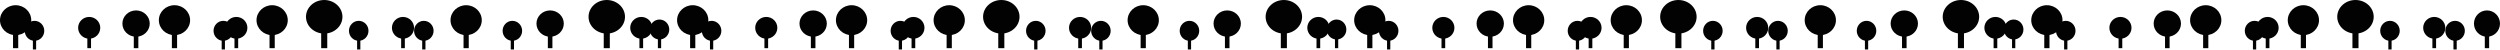
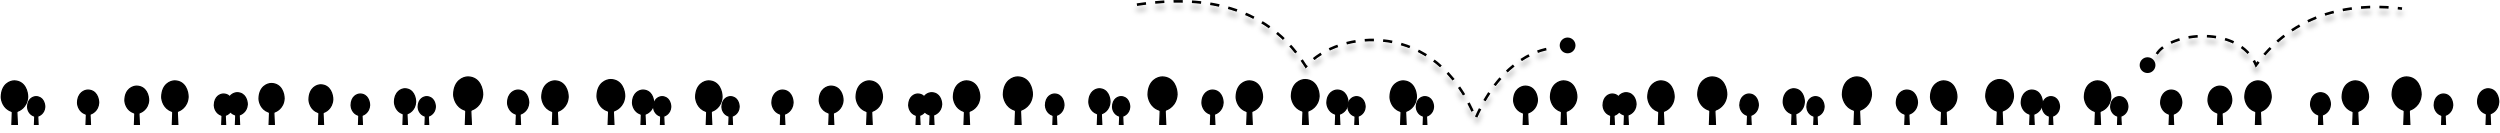
- <svg xmlns="http://www.w3.org/2000/svg" width="1920" height="38" viewBox="0 0 1920 38" fill="none">
-   <ellipse cx="12" cy="15.5" rx="12" ry="11.5" fill="#020202" />
-   <rect x="10" y="25" width="4" height="12" fill="#020202" />
-   <ellipse cx="249" cy="12.894" rx="14" ry="12.894" fill="#020202" />
-   <rect x="246.667" y="23.545" width="4.667" height="13.454" fill="#020202" />
-   <ellipse cx="466" cy="12.894" rx="14" ry="12.894" fill="#020202" />
-   <rect x="463.667" y="23.545" width="4.667" height="13.454" fill="#020202" />
-   <ellipse cx="104.5" cy="18.106" rx="10.5" ry="10.106" fill="#020202" />
-   <rect x="102.75" y="26.455" width="3.5" height="10.546" fill="#020202" />
-   <ellipse cx="422.5" cy="18.106" rx="10.5" ry="10.106" fill="#020202" />
-   <rect x="420.75" y="26.455" width="3.5" height="10.546" fill="#020202" />
-   <ellipse cx="26.5" cy="23.667" rx="7.5" ry="7.667" fill="#020202" />
-   <rect x="25.25" y="30" width="2.5" height="8" fill="#020202" />
-   <ellipse cx="171.5" cy="23.667" rx="7.5" ry="7.667" fill="#020202" />
-   <rect x="170.25" y="30" width="2.5" height="8" fill="#020202" />
-   <ellipse cx="275.5" cy="23.667" rx="7.5" ry="7.667" fill="#020202" />
-   <rect x="274.25" y="30" width="2.5" height="8" fill="#020202" />
-   <ellipse cx="325.5" cy="23.667" rx="7.5" ry="7.667" fill="#020202" />
-   <rect x="324.25" y="30" width="2.5" height="8" fill="#020202" />
-   <ellipse cx="393.5" cy="23.667" rx="7.5" ry="7.667" fill="#020202" />
-   <rect x="392.25" y="30" width="2.5" height="8" fill="#020202" />
-   <ellipse cx="506.5" cy="22.667" rx="7.5" ry="7.667" fill="#020202" />
-   <rect x="505.25" y="29" width="2.5" height="8" fill="#020202" />
-   <ellipse cx="492.5" cy="21.364" rx="8.5" ry="8.364" fill="#020202" />
-   <rect x="491.083" y="28.273" width="2.833" height="8.727" fill="#020202" />
-   <ellipse cx="309.5" cy="21.364" rx="8.5" ry="8.364" fill="#020202" />
-   <rect x="308.083" y="28.273" width="2.833" height="8.727" fill="#020202" />
-   <ellipse cx="181.5" cy="21.364" rx="8.5" ry="8.364" fill="#020202" />
-   <rect x="180.083" y="28.273" width="2.833" height="8.727" fill="#020202" />
-   <ellipse cx="68.5" cy="21.364" rx="8.5" ry="8.364" fill="#020202" />
-   <rect x="67.083" y="28.273" width="2.833" height="8.727" fill="#020202" />
-   <ellipse cx="134" cy="15.5" rx="12" ry="11.5" fill="#020202" />
-   <rect x="132" y="25" width="4" height="12" fill="#020202" />
-   <ellipse cx="209" cy="15.5" rx="12" ry="11.5" fill="#020202" />
-   <rect x="207" y="25" width="4" height="12" fill="#020202" />
-   <ellipse cx="358" cy="15.5" rx="12" ry="11.5" fill="#020202" />
-   <rect x="356" y="25" width="4" height="12" fill="#020202" />
-   <ellipse cx="532" cy="15.5" rx="12" ry="11.5" fill="#020202" />
-   <rect x="530" y="25" width="4" height="12" fill="#020202" />
-   <ellipse cx="769" cy="12.894" rx="14" ry="12.894" fill="#020202" />
-   <rect x="766.667" y="23.545" width="4.667" height="13.454" fill="#020202" />
-   <ellipse cx="986" cy="12.894" rx="14" ry="12.894" fill="#020202" />
-   <rect x="983.667" y="23.545" width="4.667" height="13.454" fill="#020202" />
-   <ellipse cx="624.5" cy="18.106" rx="10.5" ry="10.106" fill="#020202" />
-   <rect x="622.75" y="26.455" width="3.5" height="10.546" fill="#020202" />
-   <ellipse cx="942.5" cy="18.106" rx="10.5" ry="10.106" fill="#020202" />
-   <rect x="940.75" y="26.455" width="3.5" height="10.546" fill="#020202" />
-   <ellipse cx="546.5" cy="23.667" rx="7.5" ry="7.667" fill="#020202" />
-   <rect x="545.25" y="30" width="2.5" height="8" fill="#020202" />
-   <ellipse cx="691.5" cy="23.667" rx="7.5" ry="7.667" fill="#020202" />
-   <rect x="690.25" y="30" width="2.5" height="8" fill="#020202" />
-   <ellipse cx="795.5" cy="23.667" rx="7.5" ry="7.667" fill="#020202" />
-   <rect x="794.25" y="30" width="2.5" height="8" fill="#020202" />
-   <ellipse cx="845.5" cy="23.667" rx="7.5" ry="7.667" fill="#020202" />
-   <rect x="844.25" y="30" width="2.5" height="8" fill="#020202" />
-   <ellipse cx="913.5" cy="23.667" rx="7.5" ry="7.667" fill="#020202" />
-   <rect x="912.25" y="30" width="2.5" height="8" fill="#020202" />
-   <ellipse cx="1026.5" cy="22.667" rx="7.5" ry="7.667" fill="#020202" />
-   <rect x="1025.25" y="29" width="2.5" height="8" fill="#020202" />
-   <ellipse cx="1012.5" cy="21.364" rx="8.5" ry="8.364" fill="#020202" />
-   <rect x="1011.08" y="28.273" width="2.833" height="8.727" fill="#020202" />
-   <ellipse cx="829.5" cy="21.364" rx="8.5" ry="8.364" fill="#020202" />
-   <rect x="828.083" y="28.273" width="2.833" height="8.727" fill="#020202" />
-   <ellipse cx="701.5" cy="21.364" rx="8.5" ry="8.364" fill="#020202" />
-   <rect x="700.083" y="28.273" width="2.833" height="8.727" fill="#020202" />
-   <ellipse cx="588.5" cy="21.364" rx="8.5" ry="8.364" fill="#020202" />
-   <rect x="587.083" y="28.273" width="2.833" height="8.727" fill="#020202" />
-   <ellipse cx="654" cy="15.5" rx="12" ry="11.5" fill="#020202" />
-   <rect x="652" y="25" width="4" height="12" fill="#020202" />
-   <ellipse cx="729" cy="15.5" rx="12" ry="11.5" fill="#020202" />
-   <rect x="727" y="25" width="4" height="12" fill="#020202" />
-   <ellipse cx="878" cy="15.5" rx="12" ry="11.5" fill="#020202" />
-   <rect x="876" y="25" width="4" height="12" fill="#020202" />
-   <ellipse cx="1052" cy="15.5" rx="12" ry="11.5" fill="#020202" />
-   <rect x="1050" y="25" width="4" height="12" fill="#020202" />
-   <ellipse cx="1289" cy="12.894" rx="14" ry="12.894" fill="#020202" />
-   <rect x="1286.67" y="23.545" width="4.667" height="13.454" fill="#020202" />
-   <ellipse cx="1506" cy="12.894" rx="14" ry="12.894" fill="#020202" />
-   <rect x="1503.67" y="23.545" width="4.667" height="13.454" fill="#020202" />
-   <ellipse cx="1144.5" cy="18.106" rx="10.5" ry="10.106" fill="#020202" />
-   <rect x="1142.75" y="26.455" width="3.5" height="10.546" fill="#020202" />
-   <ellipse cx="1462.5" cy="18.106" rx="10.5" ry="10.106" fill="#020202" />
-   <rect x="1460.75" y="26.455" width="3.5" height="10.546" fill="#020202" />
-   <ellipse cx="1066.5" cy="23.667" rx="7.5" ry="7.667" fill="#020202" />
-   <rect x="1065.25" y="30" width="2.5" height="8" fill="#020202" />
-   <ellipse cx="1211.5" cy="23.667" rx="7.5" ry="7.667" fill="#020202" />
-   <rect x="1210.25" y="30" width="2.5" height="8" fill="#020202" />
-   <ellipse cx="1315.5" cy="23.667" rx="7.5" ry="7.667" fill="#020202" />
-   <rect x="1314.25" y="30" width="2.5" height="8" fill="#020202" />
-   <ellipse cx="1365.5" cy="23.667" rx="7.5" ry="7.667" fill="#020202" />
-   <rect x="1364.25" y="30" width="2.5" height="8" fill="#020202" />
-   <ellipse cx="1433.5" cy="23.667" rx="7.5" ry="7.667" fill="#020202" />
-   <rect x="1432.25" y="30" width="2.5" height="8" fill="#020202" />
-   <ellipse cx="1546.5" cy="22.667" rx="7.5" ry="7.667" fill="#020202" />
-   <rect x="1545.25" y="29" width="2.5" height="8" fill="#020202" />
-   <ellipse cx="1532.5" cy="21.364" rx="8.5" ry="8.364" fill="#020202" />
-   <rect x="1531.08" y="28.273" width="2.833" height="8.727" fill="#020202" />
-   <ellipse cx="1349.5" cy="21.364" rx="8.5" ry="8.364" fill="#020202" />
-   <rect x="1348.08" y="28.273" width="2.833" height="8.727" fill="#020202" />
-   <ellipse cx="1221.5" cy="21.364" rx="8.5" ry="8.364" fill="#020202" />
-   <rect x="1220.08" y="28.273" width="2.833" height="8.727" fill="#020202" />
-   <ellipse cx="1108.5" cy="21.364" rx="8.5" ry="8.364" fill="#020202" />
-   <rect x="1107.08" y="28.273" width="2.833" height="8.727" fill="#020202" />
-   <ellipse cx="1174" cy="15.5" rx="12" ry="11.5" fill="#020202" />
-   <rect x="1172" y="25" width="4" height="12" fill="#020202" />
-   <ellipse cx="1249" cy="15.5" rx="12" ry="11.5" fill="#020202" />
-   <rect x="1247" y="25" width="4" height="12" fill="#020202" />
-   <ellipse cx="1398" cy="15.5" rx="12" ry="11.5" fill="#020202" />
-   <rect x="1396" y="25" width="4" height="12" fill="#020202" />
-   <ellipse cx="1572" cy="15.5" rx="12" ry="11.5" fill="#020202" />
-   <rect x="1570" y="25" width="4" height="12" fill="#020202" />
-   <ellipse cx="1809" cy="12.894" rx="14" ry="12.894" fill="#020202" />
-   <rect x="1806.67" y="23.545" width="4.667" height="13.454" fill="#020202" />
-   <ellipse cx="1664.5" cy="18.106" rx="10.5" ry="10.106" fill="#020202" />
-   <rect x="1662.75" y="26.455" width="3.5" height="10.546" fill="#020202" />
-   <ellipse cx="1586.5" cy="23.667" rx="7.5" ry="7.667" fill="#020202" />
-   <rect x="1585.25" y="30" width="2.5" height="8" fill="#020202" />
-   <ellipse cx="1731.5" cy="23.667" rx="7.5" ry="7.667" fill="#020202" />
-   <rect x="1730.25" y="30" width="2.5" height="8" fill="#020202" />
-   <ellipse cx="1835.5" cy="23.667" rx="7.5" ry="7.667" fill="#020202" />
-   <rect x="1834.25" y="30" width="2.5" height="8" fill="#020202" />
-   <ellipse cx="1885.5" cy="23.667" rx="7.5" ry="7.667" fill="#020202" />
-   <rect x="1884.25" y="30" width="2.5" height="8" fill="#020202" />
-   <ellipse cx="1910" cy="18.106" rx="10" ry="10.106" fill="#020202" />
-   <rect x="1908.33" y="26.455" width="3.333" height="10.546" fill="#020202" />
-   <ellipse cx="1869.5" cy="21.364" rx="8.5" ry="8.364" fill="#020202" />
-   <rect x="1868.08" y="28.273" width="2.833" height="8.727" fill="#020202" />
-   <ellipse cx="1741.5" cy="21.364" rx="8.5" ry="8.364" fill="#020202" />
-   <rect x="1740.08" y="28.273" width="2.833" height="8.727" fill="#020202" />
-   <ellipse cx="1628.5" cy="21.364" rx="8.5" ry="8.364" fill="#020202" />
-   <rect x="1627.08" y="28.273" width="2.833" height="8.727" fill="#020202" />
-   <ellipse cx="1694" cy="15.5" rx="12" ry="11.5" fill="#020202" />
-   <rect x="1692" y="25" width="4" height="12" fill="#020202" />
-   <ellipse cx="1769" cy="15.5" rx="12" ry="11.5" fill="#020202" />
-   <rect x="1767" y="25" width="4" height="12" fill="#020202" />
+ <svg xmlns="http://www.w3.org/2000/svg" width="1901" height="101" viewBox="0 0 1901 101" fill="none">
+   <g filter="url(#filter0_d_215_288)">
+     <path d="M864.5 3.537C895 -0.963 958 -5.963 993 50.537C1017.5 22.537 1092 14.037 1122 90.037C1142.5 43.537 1173 36.537 1182.5 36.537" stroke="black" stroke-width="2" stroke-dasharray="7 7" />
+   </g>
+   <path d="M1198 34.537C1198 37.851 1195.31 40.537 1192 40.537C1188.69 40.537 1186 37.851 1186 34.537C1186 31.223 1188.69 28.537 1192 28.537C1195.31 28.537 1198 31.223 1198 34.537Z" fill="black" />
+   <g filter="url(#filter1_d_215_288)">
+     <path d="M1640 41.037C1650 24.537 1702.5 18.537 1715.5 49.537C1748.5 4.037 1797.5 3.037 1826.5 6.537" stroke="black" stroke-width="2" stroke-dasharray="7 7" />
+   </g>
+   <path d="M1639 49.537C1639 52.851 1636.31 55.537 1633 55.537C1629.69 55.537 1627 52.851 1627 49.537C1627 46.223 1629.69 43.537 1633 43.537C1636.31 43.537 1639 46.223 1639 49.537Z" fill="black" />
+   <path d="M529 73.783C529.156 63.986 535.666 61.537 538.902 61.537C547.084 61.743 549.043 69.787 548.999 73.783C548.543 81.711 542.355 84.224 541.508 84.482C540.83 84.688 540.748 85.385 540.791 85.707L541.182 94.537H537.078L537.404 85.707C537.508 84.933 536.839 84.568 536.492 84.482C530.603 82.42 529.043 76.49 529 73.783Z" fill="black" stroke="black" />
+   <path d="M1057 73.783C1057.16 63.986 1063.67 61.537 1066.9 61.537C1075.08 61.743 1077.04 69.787 1077 73.783C1076.54 81.711 1070.35 84.224 1069.51 84.482C1068.83 84.688 1068.75 85.385 1068.79 85.707L1069.18 94.537H1065.08L1065.4 85.707C1065.51 84.933 1064.84 84.568 1064.49 84.482C1058.6 82.42 1057.04 76.49 1057 73.783Z" fill="black" stroke="black" />
+   <path d="M1585 73.783C1585.16 63.986 1591.67 61.537 1594.9 61.537C1603.08 61.743 1605.04 69.787 1605 73.783C1604.54 81.711 1598.35 84.224 1597.51 84.482C1596.83 84.688 1596.75 85.385 1596.79 85.707L1597.18 94.537H1593.08L1593.4 85.707C1593.51 84.933 1592.84 84.568 1592.49 84.482C1586.6 82.42 1585.04 76.49 1585 73.783Z" fill="black" stroke="black" />
+   <path d="M587 78.185C587.125 70.467 592.333 68.537 594.922 68.537C601.467 68.699 603.034 75.037 602.999 78.185C602.635 84.431 597.684 86.412 597.006 86.615C596.464 86.778 596.398 87.326 596.433 87.58L596.746 94.537H593.462L593.723 87.58C593.806 86.971 593.271 86.683 592.993 86.615C588.282 84.99 587.035 80.318 587 78.185Z" fill="black" stroke="black" />
+   <path d="M1643 78.185C1643.13 70.467 1648.33 68.537 1650.92 68.537C1657.47 68.699 1659.03 75.037 1659 78.185C1658.63 84.431 1653.68 86.412 1653.01 86.615C1652.46 86.778 1652.4 87.326 1652.43 87.58L1652.75 94.537H1649.46L1649.72 87.58C1649.81 86.971 1649.27 86.683 1648.99 86.615C1644.28 84.99 1643.03 80.318 1643 78.185Z" fill="black" stroke="black" />
+   <path d="M701 79.443C701.117 72.318 706 70.537 708.426 70.537C714.563 70.687 716.032 76.537 715.999 79.443C715.657 85.209 711.016 87.037 710.381 87.224C709.873 87.374 709.811 87.881 709.843 88.115L710.136 94.537H707.058L707.303 88.115C707.381 87.552 706.879 87.287 706.619 87.224C702.202 85.724 701.033 81.412 701 79.443Z" fill="black" stroke="black" />
+   <path d="M1229 79.443C1229.12 72.318 1234 70.537 1236.43 70.537C1242.56 70.687 1244.03 76.537 1244 79.443C1243.66 85.209 1239.02 87.037 1238.38 87.224C1237.87 87.374 1237.81 87.881 1237.84 88.115L1238.14 94.537H1235.06L1235.3 88.115C1235.38 87.552 1234.88 87.287 1234.62 87.224C1230.2 85.724 1229.03 81.412 1229 79.443Z" fill="black" stroke="black" />
+   <path d="M1757 79.443C1757.12 72.318 1762 70.537 1764.43 70.537C1770.56 70.687 1772.03 76.537 1772 79.443C1771.66 85.209 1767.02 87.037 1766.38 87.224C1765.87 87.374 1765.81 87.881 1765.84 88.115L1766.14 94.537H1763.06L1763.3 88.115C1763.38 87.552 1762.88 87.287 1762.62 87.224C1758.2 85.724 1757.03 81.412 1757 79.443Z" fill="black" stroke="black" />
+   <path d="M795 80.072C795.109 73.244 799.667 71.537 801.931 71.537C807.659 71.681 809.03 77.287 809 80.072C808.68 85.597 804.348 87.349 803.755 87.529C803.281 87.673 803.223 88.158 803.254 88.383L803.527 94.537H800.655L800.883 88.383C800.955 87.844 800.487 87.589 800.244 87.529C796.122 86.092 795.03 81.959 795 80.072Z" fill="black" stroke="black" />
+   <path d="M1323 80.072C1323.11 73.244 1327.67 71.537 1329.93 71.537C1335.66 71.681 1337.03 77.287 1337 80.072C1336.68 85.597 1332.35 87.349 1331.76 87.529C1331.28 87.673 1331.22 88.158 1331.25 88.383L1331.53 94.537H1328.65L1328.88 88.383C1328.96 87.844 1328.49 87.589 1328.24 87.529C1324.12 86.092 1323.03 81.959 1323 80.072Z" fill="black" stroke="black" />
+   <path d="M1851 80.072C1851.11 73.244 1855.67 71.537 1857.93 71.537C1863.66 71.681 1865.03 77.287 1865 80.072C1864.68 85.597 1860.35 87.349 1859.76 87.529C1859.28 87.673 1859.22 88.158 1859.25 88.383L1859.53 94.537H1856.65L1856.88 88.383C1856.96 87.844 1856.49 87.589 1856.24 87.529C1852.12 86.092 1851.03 81.959 1851 80.072Z" fill="black" stroke="black" />
+   <path d="M623 76.299C623.141 67.689 629 65.537 631.912 65.537C639.276 65.718 641.038 72.787 640.999 76.299C640.589 83.265 635.019 85.474 634.257 85.701C633.647 85.882 633.573 86.494 633.612 86.777L633.964 94.537H630.27L630.563 86.777C630.657 86.097 630.055 85.776 629.742 85.701C624.442 83.888 623.039 78.677 623 76.299Z" fill="black" stroke="black" />
+   <path d="M1151 76.299C1151.14 67.689 1157 65.537 1159.91 65.537C1167.28 65.718 1169.04 72.787 1169 76.299C1168.59 83.265 1163.02 85.474 1162.26 85.701C1161.65 85.882 1161.57 86.494 1161.61 86.777L1161.96 94.537H1158.27L1158.56 86.777C1158.66 86.097 1158.06 85.776 1157.74 85.701C1152.44 83.888 1151.04 78.677 1151 76.299Z" fill="black" stroke="black" />
+   <path d="M1679 76.299C1679.14 67.689 1685 65.537 1687.91 65.537C1695.28 65.718 1697.04 72.787 1697 76.299C1696.59 83.265 1691.02 85.474 1690.26 85.701C1689.65 85.882 1689.57 86.494 1689.61 86.777L1689.96 94.537H1686.27L1686.56 86.777C1686.66 86.097 1686.06 85.776 1685.74 85.701C1680.44 83.888 1679.04 78.677 1679 76.299Z" fill="black" stroke="black" />
+   <path d="M914 78.185C914.125 70.467 919.333 68.537 921.922 68.537C928.467 68.699 930.034 75.037 929.999 78.185C929.635 84.431 924.684 86.412 924.006 86.615C923.464 86.778 923.398 87.326 923.433 87.58L923.746 94.537H920.462L920.723 87.58C920.806 86.971 920.271 86.683 919.993 86.615C915.282 84.99 914.035 80.318 914 78.185Z" fill="black" stroke="black" />
+   <path d="M1442 78.185C1442.13 70.467 1447.33 68.537 1449.92 68.537C1456.47 68.699 1458.03 75.037 1458 78.185C1457.63 84.431 1452.68 86.412 1452.01 86.615C1451.46 86.778 1451.4 87.326 1451.43 87.58L1451.75 94.537H1448.46L1448.72 87.58C1448.81 86.971 1448.27 86.683 1447.99 86.615C1443.28 84.99 1442.03 80.318 1442 78.185Z" fill="black" stroke="black" />
+   <path d="M549 81.33C549.102 75.096 553.333 73.537 555.436 73.537C560.755 73.668 562.028 78.787 562 81.33C561.703 86.375 557.68 87.974 557.13 88.138C556.69 88.27 556.636 88.713 556.664 88.918L556.918 94.537H554.251L554.462 88.918C554.53 88.425 554.095 88.193 553.87 88.138C550.042 86.826 549.028 83.052 549 81.33Z" fill="black" stroke="black" />
+   <path d="M1077 81.33C1077.1 75.096 1081.33 73.537 1083.44 73.537C1088.75 73.668 1090.03 78.787 1090 81.33C1089.7 86.375 1085.68 87.974 1085.13 88.138C1084.69 88.27 1084.64 88.713 1084.66 88.918L1084.92 94.537H1082.25L1082.46 88.918C1082.53 88.425 1082.1 88.193 1081.87 88.138C1078.04 86.826 1077.03 83.052 1077 81.33Z" fill="black" stroke="black" />
+   <path d="M1605 81.33C1605.1 75.096 1609.33 73.537 1611.44 73.537C1616.75 73.668 1618.03 78.787 1618 81.33C1617.7 86.375 1613.68 87.974 1613.13 88.138C1612.69 88.27 1612.64 88.713 1612.66 88.918L1612.92 94.537H1610.25L1610.46 88.918C1610.53 88.425 1610.1 88.193 1609.87 88.138C1606.04 86.826 1605.03 83.052 1605 81.33Z" fill="black" stroke="black" />
+   <path d="M691 80.072C691.109 73.244 695.667 71.537 697.931 71.537C703.659 71.681 705.03 77.287 705 80.072C704.68 85.597 700.348 87.349 699.755 87.529C699.281 87.673 699.223 88.158 699.254 88.383L699.527 94.537H696.655L696.883 88.383C696.955 87.844 696.487 87.589 696.244 87.529C692.122 86.092 691.03 81.959 691 80.072Z" fill="black" stroke="black" />
+   <path d="M1219 80.072C1219.11 73.244 1223.67 71.537 1225.93 71.537C1231.66 71.681 1233.03 77.287 1233 80.072C1232.68 85.597 1228.35 87.349 1227.76 87.529C1227.28 87.673 1227.22 88.158 1227.25 88.383L1227.53 94.537H1224.65L1224.88 88.383C1224.96 87.844 1224.49 87.589 1224.24 87.529C1220.12 86.092 1219.03 81.959 1219 80.072Z" fill="black" stroke="black" />
+   <path d="M828 77.556C828.125 69.541 833.333 67.537 835.922 67.537C842.467 67.706 844.034 74.287 843.999 77.556C843.635 84.043 838.684 86.099 838.006 86.31C837.464 86.479 837.398 87.049 837.433 87.312L837.746 94.537H834.462L834.723 87.312C834.806 86.679 834.271 86.381 833.993 86.31C829.282 84.623 828.035 79.771 828 77.556Z" fill="black" stroke="black" />
+   <path d="M1356 77.556C1356.13 69.541 1361.33 67.537 1363.92 67.537C1370.47 67.706 1372.03 74.287 1372 77.556C1371.63 84.043 1366.68 86.099 1366.01 86.31C1365.46 86.479 1365.4 87.049 1365.43 87.312L1365.75 94.537H1362.46L1362.72 87.312C1362.81 86.679 1362.27 86.381 1361.99 86.31C1357.28 84.623 1356.03 79.771 1356 77.556Z" fill="black" stroke="black" />
+   <path d="M1884 77.556C1884.13 69.541 1889.33 67.537 1891.92 67.537C1898.47 67.706 1900.03 74.287 1900 77.556C1899.63 84.043 1894.68 86.099 1894.01 86.31C1893.46 86.479 1893.4 87.049 1893.43 87.312L1893.75 94.537H1890.46L1890.72 87.312C1890.81 86.679 1890.27 86.381 1889.99 86.31C1885.28 84.623 1884.03 79.771 1884 77.556Z" fill="black" stroke="black" />
+   <path d="M846 81.33C846.102 75.096 850.333 73.537 852.436 73.537C857.755 73.668 859.028 78.787 859 81.33C858.703 86.375 854.68 87.974 854.13 88.138C853.69 88.27 853.636 88.713 853.664 88.918L853.918 94.537H851.251L851.462 88.918C851.53 88.425 851.095 88.193 850.87 88.138C847.042 86.826 846.028 83.052 846 81.33Z" fill="black" stroke="black" />
+   <path d="M1374 81.33C1374.1 75.096 1378.33 73.537 1380.44 73.537C1385.75 73.668 1387.03 78.787 1387 81.33C1386.7 86.375 1382.68 87.974 1382.13 88.138C1381.69 88.27 1381.64 88.713 1381.66 88.918L1381.92 94.537H1379.25L1379.46 88.918C1379.53 88.425 1379.1 88.193 1378.87 88.138C1375.04 86.826 1374.03 83.052 1374 81.33Z" fill="black" stroke="black" />
+   <path d="M1025 81.33C1025.1 75.096 1029.33 73.537 1031.44 73.537C1036.75 73.668 1038.03 78.787 1038 81.33C1037.7 86.375 1033.68 87.974 1033.13 88.138C1032.69 88.27 1032.64 88.713 1032.66 88.918L1032.92 94.537H1030.25L1030.46 88.918C1030.53 88.425 1030.1 88.193 1029.87 88.138C1026.04 86.826 1025.03 83.052 1025 81.33Z" fill="black" stroke="black" />
+   <path d="M1553 81.33C1553.1 75.096 1557.33 73.537 1559.44 73.537C1564.75 73.668 1566.03 78.787 1566 81.33C1565.7 86.375 1561.68 87.974 1561.13 88.138C1560.69 88.27 1560.64 88.713 1560.66 88.918L1560.92 94.537H1558.25L1558.46 88.918C1558.53 88.425 1558.1 88.193 1557.87 88.138C1554.04 86.826 1553.03 83.052 1553 81.33Z" fill="black" stroke="black" />
+   <path d="M1009 78.185C1009.13 70.467 1014.33 68.537 1016.92 68.537C1023.47 68.699 1025.03 75.037 1025 78.185C1024.63 84.431 1019.68 86.412 1019.01 86.615C1018.46 86.778 1018.4 87.326 1018.43 87.58L1018.75 94.537H1015.46L1015.72 87.58C1015.81 86.971 1015.27 86.683 1014.99 86.615C1010.28 84.99 1009.03 80.318 1009 78.185Z" fill="black" stroke="black" />
+   <path d="M1537 78.185C1537.13 70.467 1542.33 68.537 1544.92 68.537C1551.47 68.699 1553.03 75.037 1553 78.185C1552.63 84.431 1547.68 86.412 1547.01 86.615C1546.46 86.778 1546.4 87.326 1546.43 87.58L1546.75 94.537H1543.46L1543.72 87.58C1543.81 86.971 1543.27 86.683 1542.99 86.615C1538.28 84.99 1537.03 80.318 1537 78.185Z" fill="black" stroke="black" />
+   <path d="M651 73.783C651.156 63.986 657.666 61.537 660.902 61.537C669.084 61.743 671.043 69.787 670.999 73.783C670.543 81.711 664.355 84.224 663.508 84.482C662.83 84.688 662.748 85.385 662.791 85.707L663.182 94.537H659.078L659.404 85.707C659.508 84.933 658.839 84.568 658.492 84.482C652.603 82.42 651.043 76.49 651 73.783Z" fill="black" stroke="black" />
+   <path d="M1179 73.783C1179.16 63.986 1185.67 61.537 1188.9 61.537C1197.08 61.743 1199.04 69.787 1199 73.783C1198.54 81.711 1192.35 84.224 1191.51 84.482C1190.83 84.688 1190.75 85.385 1190.79 85.707L1191.18 94.537H1187.08L1187.4 85.707C1187.51 84.933 1186.84 84.568 1186.49 84.482C1180.6 82.42 1179.04 76.49 1179 73.783Z" fill="black" stroke="black" />
+   <path d="M1707 73.783C1707.16 63.986 1713.67 61.537 1716.9 61.537C1725.08 61.743 1727.04 69.787 1727 73.783C1726.54 81.711 1720.35 84.224 1719.51 84.482C1718.83 84.688 1718.75 85.385 1718.79 85.707L1719.18 94.537H1715.08L1715.4 85.707C1715.51 84.933 1714.84 84.568 1714.49 84.482C1708.6 82.42 1707.04 76.49 1707 73.783Z" fill="black" stroke="black" />
+   <path d="M725 73.783C725.156 63.986 731.666 61.537 734.902 61.537C743.084 61.743 745.043 69.787 744.999 73.783C744.543 81.711 738.355 84.224 737.508 84.482C736.83 84.688 736.748 85.385 736.791 85.707L737.182 94.537H733.078L733.404 85.707C733.508 84.933 732.839 84.568 732.492 84.482C726.603 82.42 725.043 76.49 725 73.783Z" fill="black" stroke="black" />
+   <path d="M1253 73.783C1253.16 63.986 1259.67 61.537 1262.9 61.537C1271.08 61.743 1273.04 69.787 1273 73.783C1272.54 81.711 1266.35 84.224 1265.51 84.482C1264.83 84.688 1264.75 85.385 1264.79 85.707L1265.18 94.537H1261.08L1261.4 85.707C1261.51 84.933 1260.84 84.568 1260.49 84.482C1254.6 82.42 1253.04 76.49 1253 73.783Z" fill="black" stroke="black" />
+   <path d="M1781 73.783C1781.16 63.986 1787.67 61.537 1790.9 61.537C1799.08 61.743 1801.04 69.787 1801 73.783C1800.54 81.711 1794.35 84.224 1793.51 84.482C1792.83 84.688 1792.75 85.385 1792.79 85.707L1793.18 94.537H1789.08L1789.4 85.707C1789.51 84.933 1788.84 84.568 1788.49 84.482C1782.6 82.42 1781.04 76.49 1781 73.783Z" fill="black" stroke="black" />
+   <path d="M763 71.896C763.172 61.209 770.333 58.537 773.892 58.537C782.892 58.762 785.047 67.537 784.999 71.896C784.498 80.545 777.69 83.287 776.758 83.568C776.013 83.793 775.922 84.552 775.97 84.904L776.4 94.537H771.886L772.244 84.904C772.359 84.06 771.623 83.662 771.241 83.568C764.763 81.318 763.048 74.849 763 71.896Z" fill="black" stroke="black" />
+   <path d="M1291 71.896C1291.17 61.209 1298.33 58.537 1301.89 58.537C1310.89 58.762 1313.05 67.537 1313 71.896C1312.5 80.545 1305.69 83.287 1304.76 83.568C1304.01 83.793 1303.92 84.552 1303.97 84.904L1304.4 94.537H1299.89L1300.24 84.904C1300.36 84.06 1299.62 83.662 1299.24 83.568C1292.76 81.318 1291.05 74.849 1291 71.896Z" fill="black" stroke="black" />
+   <path d="M1819 71.896C1819.17 61.209 1826.33 58.537 1829.89 58.537C1838.89 58.762 1841.05 67.537 1841 71.896C1840.5 80.545 1833.69 83.287 1832.76 83.568C1832.01 83.793 1831.92 84.552 1831.97 84.904L1832.4 94.537H1827.89L1828.24 84.904C1828.36 84.06 1827.62 83.662 1827.24 83.568C1820.76 81.318 1819.05 74.849 1819 71.896Z" fill="black" stroke="black" />
+   <path d="M873 71.896C873.172 61.209 880.333 58.537 883.892 58.537C892.892 58.762 895.047 67.537 894.999 71.896C894.498 80.545 887.69 83.287 886.758 83.568C886.013 83.793 885.922 84.552 885.97 84.904L886.4 94.537H881.886L882.244 84.904C882.359 84.06 881.623 83.662 881.241 83.568C874.763 81.318 873.048 74.849 873 71.896Z" fill="black" stroke="black" />
+   <path d="M1401 71.896C1401.17 61.209 1408.33 58.537 1411.89 58.537C1420.89 58.762 1423.05 67.537 1423 71.896C1422.5 80.545 1415.69 83.287 1414.76 83.568C1414.01 83.793 1413.92 84.552 1413.97 84.904L1414.4 94.537H1409.89L1410.24 84.904C1410.36 84.06 1409.62 83.662 1409.24 83.568C1402.76 81.318 1401.05 74.849 1401 71.896Z" fill="black" stroke="black" />
+   <path d="M982 73.154C982.164 63.06 989 60.537 992.397 60.537C1000.99 60.749 1003.04 69.037 1003 73.154C1002.52 81.322 996.022 83.912 995.133 84.177C994.422 84.39 994.335 85.107 994.381 85.439L994.791 94.537H990.482L990.824 85.439C990.933 84.642 990.231 84.266 989.866 84.177C983.683 82.052 982.046 75.943 982 73.154Z" fill="black" stroke="black" />
+   <path d="M1510 73.154C1510.16 63.06 1517 60.537 1520.4 60.537C1528.99 60.749 1531.04 69.037 1531 73.154C1530.52 81.322 1524.02 83.912 1523.13 84.177C1522.42 84.39 1522.34 85.107 1522.38 85.439L1522.79 94.537H1518.48L1518.82 85.439C1518.93 84.642 1518.23 84.266 1517.87 84.177C1511.68 82.052 1510.05 75.943 1510 73.154Z" fill="black" stroke="black" />
+   <path d="M940 73.783C940.156 63.986 946.666 61.537 949.902 61.537C958.084 61.743 960.043 69.787 959.999 73.783C959.543 81.711 953.355 84.224 952.508 84.482C951.83 84.688 951.748 85.385 951.791 85.707L952.182 94.537H948.078L948.404 85.707C948.508 84.933 947.839 84.568 947.492 84.482C941.603 82.42 940.043 76.49 940 73.783Z" fill="black" stroke="black" />
+   <path d="M1468 73.783C1468.16 63.986 1474.67 61.537 1477.9 61.537C1486.08 61.743 1488.04 69.787 1488 73.783C1487.54 81.711 1481.35 84.224 1480.51 84.482C1479.83 84.688 1479.75 85.385 1479.79 85.707L1480.18 94.537H1476.08L1476.4 85.707C1476.51 84.933 1475.84 84.568 1475.49 84.482C1469.6 82.42 1468.04 76.49 1468 73.783Z" fill="black" stroke="black" />
+   <path d="M1 73.783C1.156 63.986 7.666 61.537 10.902 61.537C19.084 61.743 21.043 69.787 20.999 73.783C20.543 81.711 14.355 84.224 13.508 84.482C12.83 84.688 12.748 85.385 12.791 85.707L13.182 94.537H9.078L9.404 85.707C9.508 84.933 8.839 84.568 8.492 84.482C2.603 82.42 1.043 76.49 1 73.783Z" fill="black" stroke="black" />
+   <path d="M59 78.185C59.125 70.467 64.333 68.537 66.921 68.537C73.467 68.699 75.034 75.037 74.999 78.185C74.635 84.431 69.684 86.412 69.006 86.615C68.464 86.778 68.398 87.326 68.433 87.58L68.746 94.537H65.462L65.723 87.58C65.806 86.971 65.271 86.683 64.993 86.615C60.282 84.99 59.035 80.318 59 78.185Z" fill="black" stroke="black" />
+   <path d="M173 79.443C173.117 72.318 178 70.537 180.426 70.537C186.563 70.687 188.032 76.537 187.999 79.443C187.657 85.209 183.016 87.037 182.381 87.224C181.873 87.374 181.811 87.881 181.843 88.115L182.136 94.537H179.058L179.303 88.115C179.381 87.552 178.879 87.287 178.619 87.224C174.202 85.724 173.033 81.412 173 79.443Z" fill="black" stroke="black" />
+   <path d="M267 80.072C267.109 73.244 271.667 71.537 273.931 71.537C279.659 71.681 281.03 77.287 281 80.072C280.68 85.597 276.348 87.349 275.755 87.529C275.281 87.673 275.223 88.158 275.254 88.383L275.527 94.537H272.655L272.883 88.383C272.955 87.844 272.487 87.589 272.244 87.529C268.122 86.092 267.03 81.959 267 80.072Z" fill="black" stroke="black" />
+   <path d="M95 76.299C95.141 67.689 101 65.537 103.912 65.537C111.276 65.718 113.038 72.787 112.999 76.299C112.589 83.265 107.019 85.474 106.257 85.701C105.647 85.882 105.573 86.494 105.612 86.777L105.964 94.537H102.27L102.563 86.777C102.657 86.097 102.055 85.776 101.742 85.701C96.442 83.888 95.039 78.677 95 76.299Z" fill="black" stroke="black" />
+   <path d="M386 78.185C386.125 70.467 391.333 68.537 393.922 68.537C400.467 68.699 402.034 75.037 401.999 78.185C401.635 84.431 396.684 86.412 396.006 86.615C395.464 86.778 395.398 87.326 395.433 87.58L395.746 94.537H392.462L392.723 87.58C392.806 86.971 392.271 86.683 391.993 86.615C387.282 84.99 386.035 80.318 386 78.185Z" fill="black" stroke="black" />
+   <path d="M21 81.33C21.102 75.096 25.333 73.537 27.436 73.537C32.755 73.668 34.028 78.787 33.999 81.33C33.703 86.375 29.68 87.974 29.13 88.138C28.69 88.27 28.636 88.713 28.664 88.918L28.918 94.537H26.251L26.462 88.918C26.53 88.425 26.095 88.193 25.869 88.138C22.042 86.826 21.028 83.052 21 81.33Z" fill="black" stroke="black" />
+   <path d="M163 80.072C163.109 73.244 167.667 71.537 169.931 71.537C175.659 71.681 177.03 77.287 177 80.072C176.68 85.597 172.348 87.349 171.755 87.529C171.281 87.673 171.223 88.158 171.254 88.383L171.527 94.537H168.655L168.883 88.383C168.955 87.844 168.487 87.589 168.244 87.529C164.122 86.092 163.03 81.959 163 80.072Z" fill="black" stroke="black" />
+   <path d="M300 77.556C300.125 69.541 305.333 67.537 307.922 67.537C314.467 67.706 316.034 74.287 315.999 77.556C315.635 84.043 310.684 86.099 310.006 86.31C309.464 86.479 309.398 87.049 309.433 87.312L309.746 94.537H306.462L306.723 87.312C306.806 86.679 306.271 86.381 305.993 86.31C301.282 84.623 300.035 79.771 300 77.556Z" fill="black" stroke="black" />
+   <path d="M318 81.33C318.102 75.096 322.333 73.537 324.436 73.537C329.755 73.668 331.028 78.787 331 81.33C330.703 86.375 326.68 87.974 326.13 88.138C325.69 88.27 325.636 88.713 325.664 88.918L325.918 94.537H323.251L323.462 88.918C323.53 88.425 323.095 88.193 322.87 88.138C319.042 86.826 318.028 83.052 318 81.33Z" fill="black" stroke="black" />
+   <path d="M497 81.33C497.102 75.096 501.333 73.537 503.436 73.537C508.755 73.668 510.028 78.787 510 81.33C509.703 86.375 505.68 87.974 505.13 88.138C504.69 88.27 504.636 88.713 504.664 88.918L504.918 94.537H502.251L502.462 88.918C502.53 88.425 502.095 88.193 501.87 88.138C498.042 86.826 497.028 83.052 497 81.33Z" fill="black" stroke="black" />
+   <path d="M481 78.185C481.125 70.467 486.333 68.537 488.922 68.537C495.467 68.699 497.034 75.037 496.999 78.185C496.635 84.431 491.684 86.412 491.006 86.615C490.464 86.778 490.398 87.326 490.433 87.58L490.746 94.537H487.462L487.723 87.58C487.806 86.971 487.271 86.683 486.993 86.615C482.282 84.99 481.035 80.318 481 78.185Z" fill="black" stroke="black" />
+   <path d="M123 73.783C123.156 63.986 129.666 61.537 132.902 61.537C141.084 61.743 143.043 69.787 142.999 73.783C142.543 81.711 136.355 84.224 135.508 84.482C134.83 84.688 134.748 85.385 134.791 85.707L135.182 94.537H131.078L131.404 85.707C131.508 84.933 130.839 84.568 130.492 84.482C124.603 82.42 123.043 76.49 123 73.783Z" fill="black" stroke="black" />
+   <path d="M197 75.041C197.149 65.838 203.333 63.537 206.407 63.537C214.18 63.731 216.041 71.287 215.999 75.041C215.566 82.488 209.687 84.849 208.882 85.092C208.239 85.285 208.16 85.939 208.202 86.242L208.573 94.537H204.674L204.983 86.242C205.082 85.515 204.447 85.172 204.117 85.092C198.522 83.154 197.041 77.584 197 75.041Z" fill="black" stroke="black" />
+   <path d="M235 75.67C235.141 66.763 241 64.537 243.912 64.537C251.276 64.724 253.038 72.037 252.999 75.67C252.589 82.877 247.019 85.162 246.257 85.396C245.647 85.584 245.573 86.217 245.612 86.51L245.964 94.537H242.27L242.563 86.51C242.657 85.806 242.055 85.474 241.742 85.396C236.442 83.521 235.039 78.131 235 75.67Z" fill="black" stroke="black" />
+   <path d="M345 71.896C345.172 61.209 352.333 58.537 355.892 58.537C364.892 58.762 367.047 67.537 366.999 71.896C366.498 80.545 359.69 83.287 358.758 83.568C358.013 83.793 357.922 84.552 357.97 84.904L358.4 94.537H353.886L354.244 84.904C354.359 84.06 353.623 83.662 353.241 83.568C346.763 81.318 345.048 74.849 345 71.896Z" fill="black" stroke="black" />
+   <path d="M454 73.154C454.164 63.06 461 60.537 464.397 60.537C472.988 60.749 475.045 69.037 474.999 73.154C474.52 81.322 468.022 83.912 467.133 84.177C466.422 84.39 466.335 85.107 466.381 85.439L466.791 94.537H462.482L462.824 85.439C462.933 84.642 462.231 84.266 461.866 84.177C455.683 82.052 454.046 75.943 454 73.154Z" fill="black" stroke="black" />
+   <path d="M412 73.783C412.156 63.986 418.666 61.537 421.902 61.537C430.084 61.743 432.043 69.787 431.999 73.783C431.543 81.711 425.355 84.224 424.508 84.482C423.83 84.688 423.748 85.385 423.791 85.707L424.182 94.537H420.078L420.404 85.707C420.508 84.933 419.839 84.568 419.492 84.482C413.603 82.42 412.043 76.49 412 73.783Z" fill="black" stroke="black" />
+   <defs>
+     <filter id="filter0_d_215_288" x="860.354" y="0" width="326.146" height="100.631" filterUnits="userSpaceOnUse" color-interpolation-filters="sRGB">
+       <feFlood flood-opacity="0" result="BackgroundImageFix" />
+       <feColorMatrix in="SourceAlpha" type="matrix" values="0 0 0 0 0 0 0 0 0 0 0 0 0 0 0 0 0 0 127 0" result="hardAlpha" />
+       <feOffset dy="4" />
+       <feGaussianBlur stdDeviation="2" />
+       <feComposite in2="hardAlpha" operator="out" />
+       <feColorMatrix type="matrix" values="0 0 0 0 0 0 0 0 0 0 0 0 0 0 0 0 0 0 0.25 0" />
+       <feBlend mode="normal" in2="BackgroundImageFix" result="effect1_dropShadow_215_288" />
+       <feBlend mode="normal" in="SourceGraphic" in2="effect1_dropShadow_215_288" result="shape" />
+     </filter>
+     <filter id="filter1_d_215_288" x="1635.14" y="4.318" width="195.476" height="55.245" filterUnits="userSpaceOnUse" color-interpolation-filters="sRGB">
+       <feFlood flood-opacity="0" result="BackgroundImageFix" />
+       <feColorMatrix in="SourceAlpha" type="matrix" values="0 0 0 0 0 0 0 0 0 0 0 0 0 0 0 0 0 0 127 0" result="hardAlpha" />
+       <feOffset dy="4" />
+       <feGaussianBlur stdDeviation="2" />
+       <feComposite in2="hardAlpha" operator="out" />
+       <feColorMatrix type="matrix" values="0 0 0 0 0 0 0 0 0 0 0 0 0 0 0 0 0 0 0.25 0" />
+       <feBlend mode="normal" in2="BackgroundImageFix" result="effect1_dropShadow_215_288" />
+       <feBlend mode="normal" in="SourceGraphic" in2="effect1_dropShadow_215_288" result="shape" />
+     </filter>
+   </defs>
</svg>
